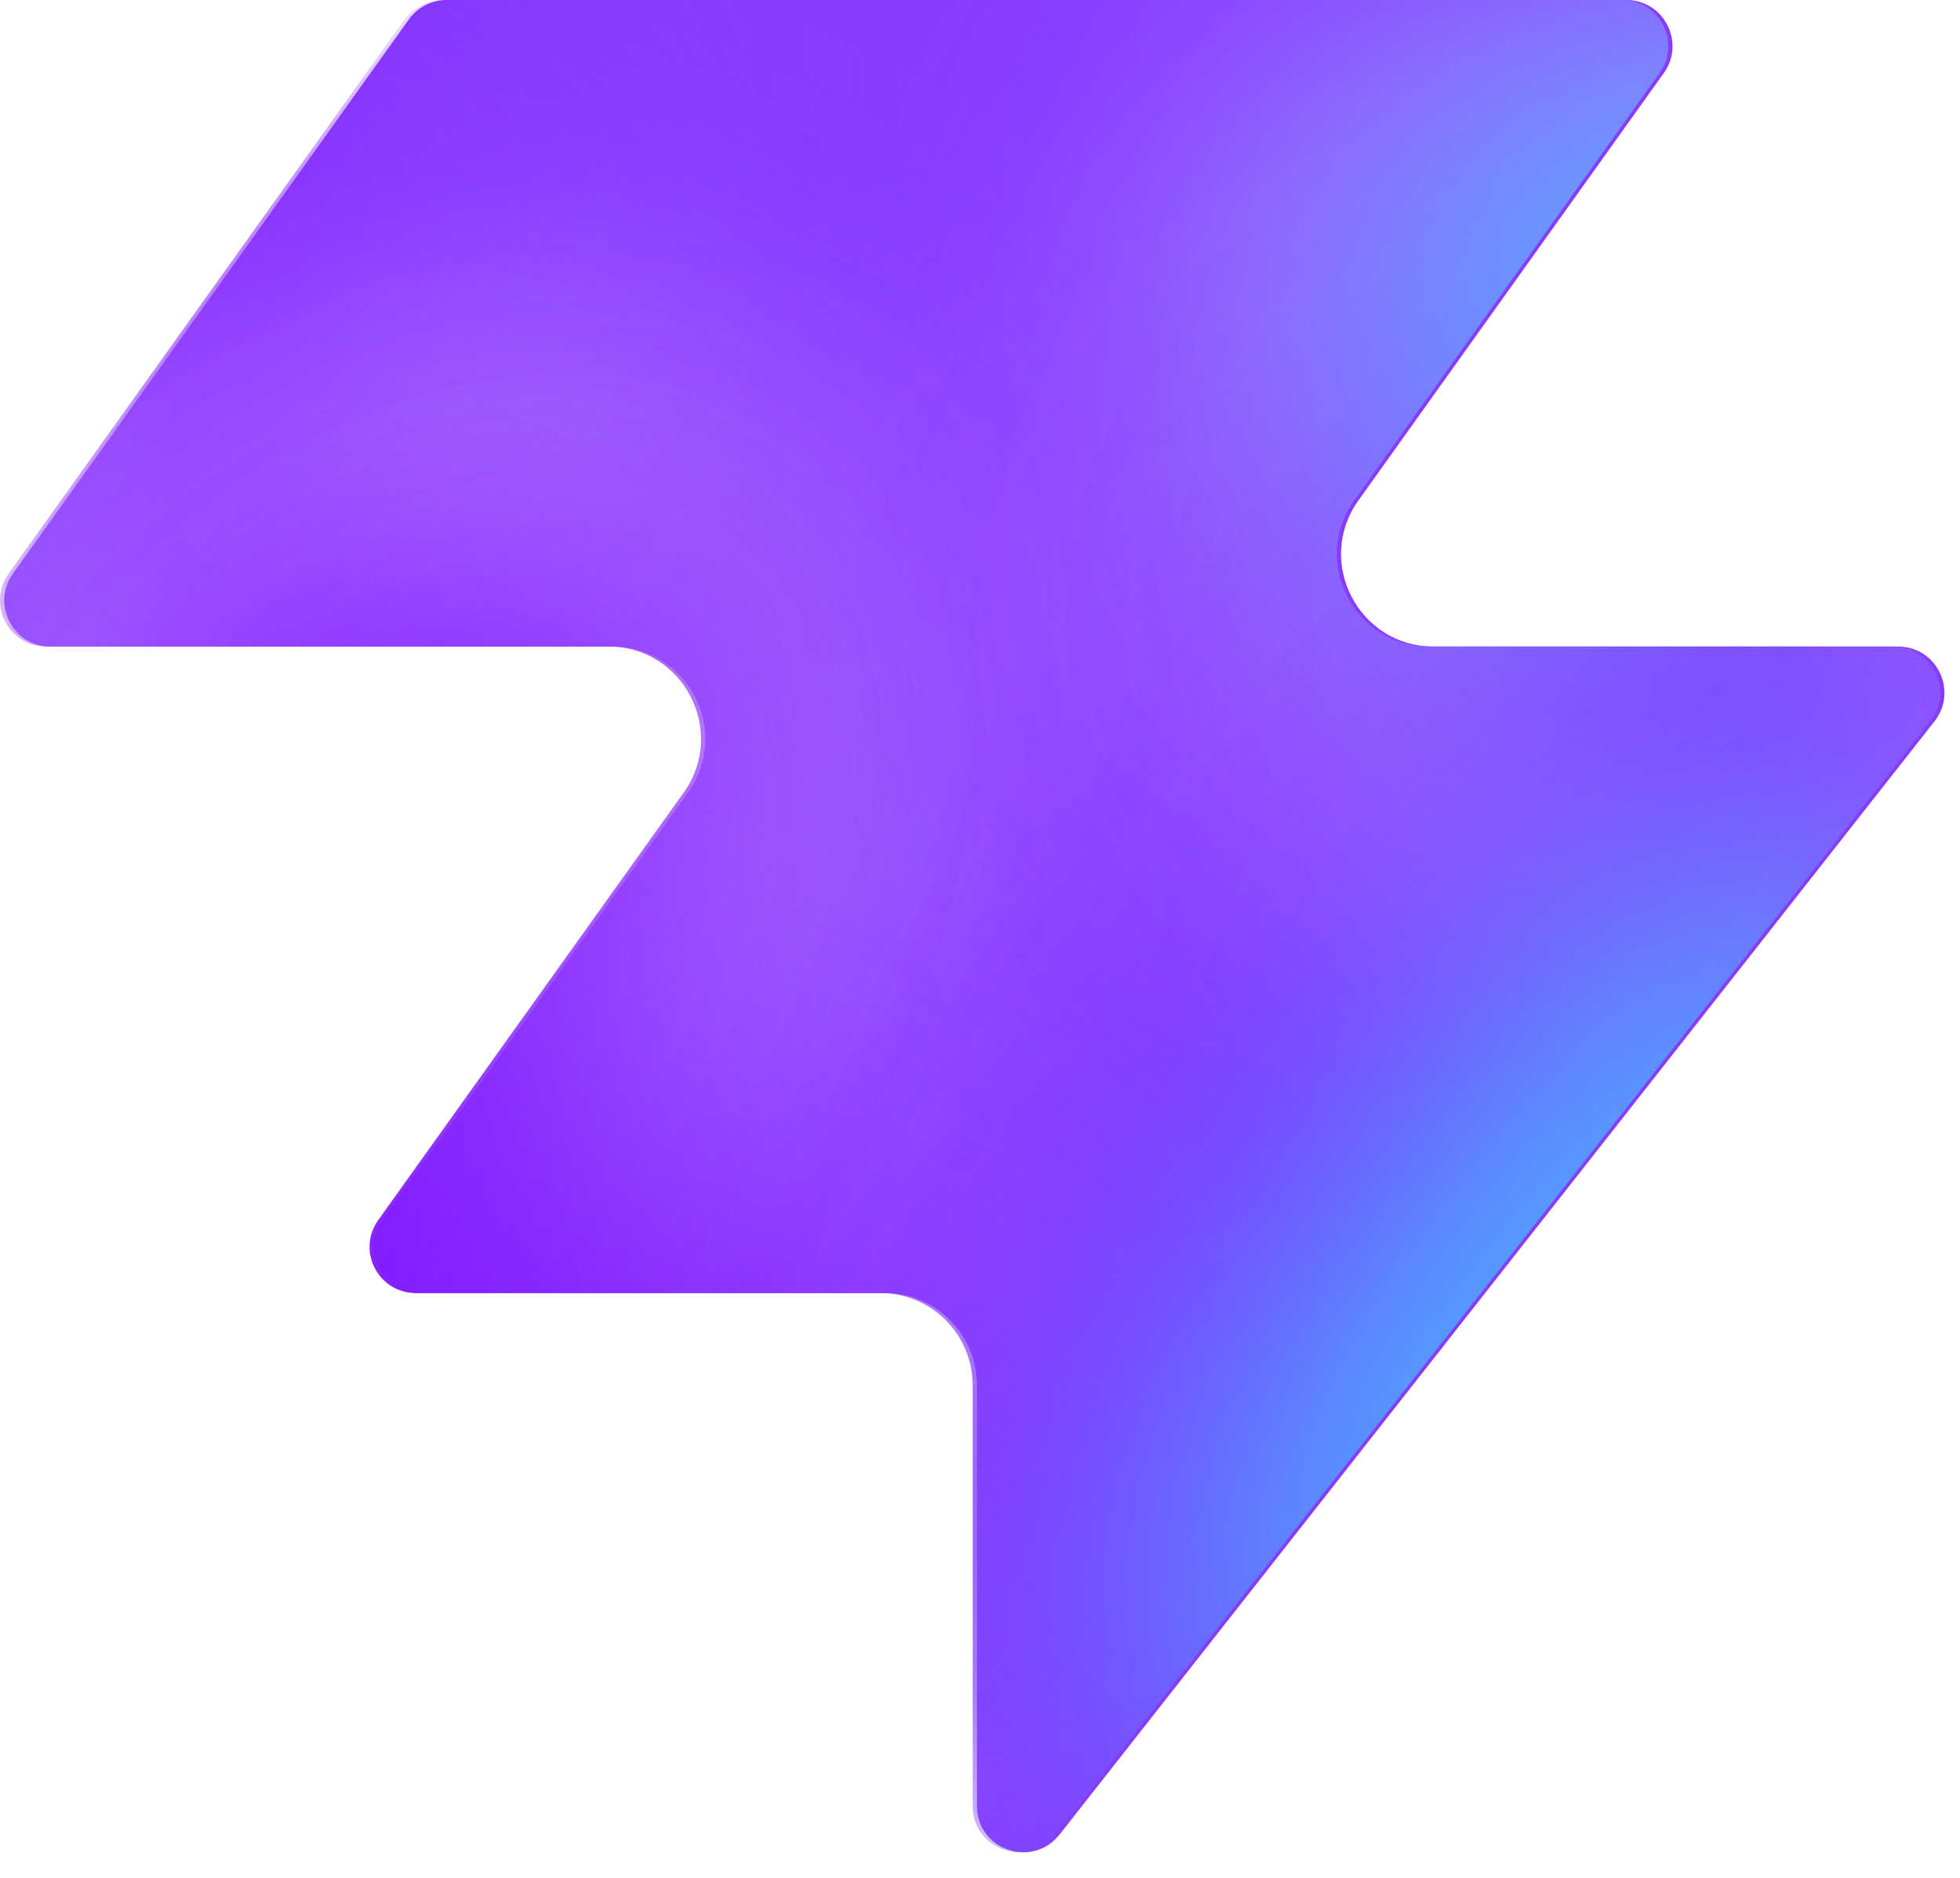
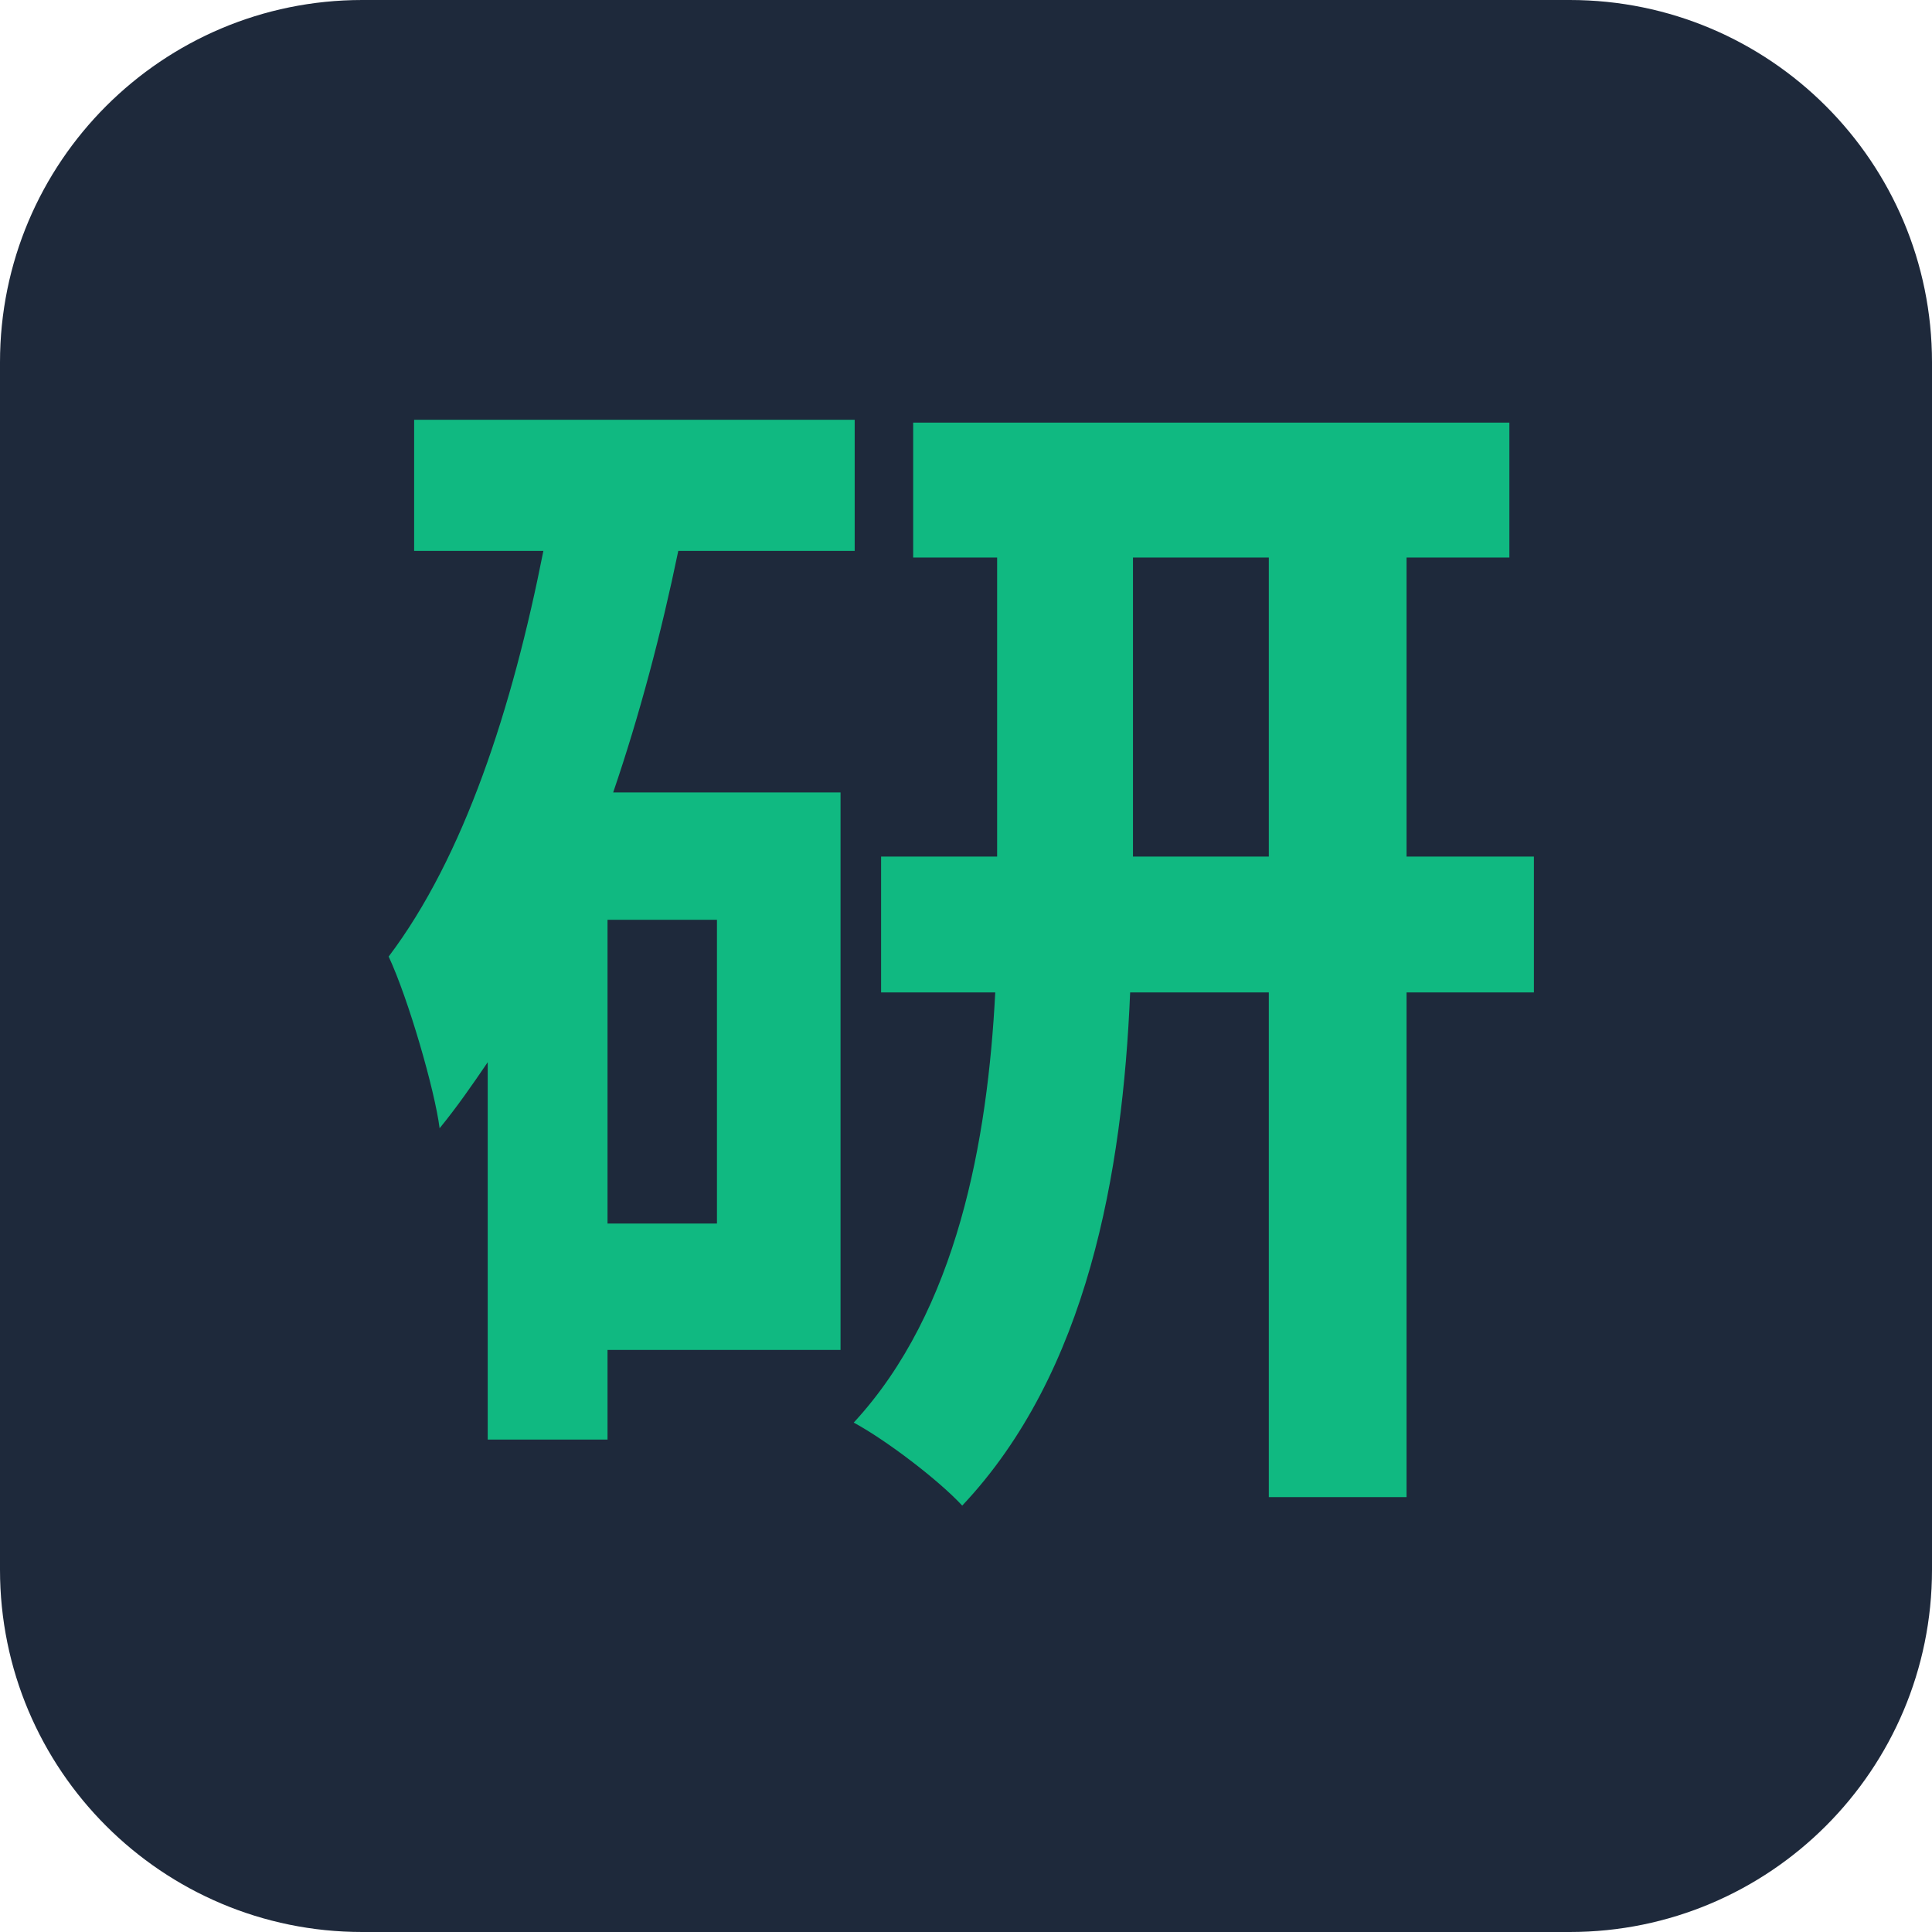
- <svg xmlns="http://www.w3.org/2000/svg" width="48" height="46" fill="none" viewBox="0 0 48 46">
-   <path fill="#863bff" d="M25.946 44.938c-.664.845-2.021.375-2.021-.698V33.937a2.26 2.26 0 0 0-2.262-2.262H10.287c-.92 0-1.456-1.04-.92-1.788l7.48-10.471c1.07-1.497 0-3.578-1.842-3.578H1.237c-.92 0-1.456-1.04-.92-1.788L10.013.474c.214-.297.556-.474.92-.474h28.894c.92 0 1.456 1.04.92 1.788l-7.48 10.471c-1.07 1.498 0 3.579 1.842 3.579h11.377c.943 0 1.473 1.088.89 1.83L25.947 44.94z" style="fill:#863bff;fill:color(display-p3 .525 .23 1);fill-opacity:1" />
-   <mask id="a" width="48" height="46" x="0" y="0" maskUnits="userSpaceOnUse" style="mask-type:alpha">
-     <path fill="#000" d="M25.842 44.938c-.664.844-2.021.375-2.021-.698V33.937a2.26 2.26 0 0 0-2.262-2.262H10.183c-.92 0-1.456-1.04-.92-1.788l7.48-10.471c1.07-1.498 0-3.579-1.842-3.579H1.133c-.92 0-1.456-1.04-.92-1.787L9.91.473c.214-.297.556-.474.92-.474h28.894c.92 0 1.456 1.04.92 1.788l-7.48 10.471c-1.07 1.498 0 3.578 1.842 3.578h11.377c.943 0 1.473 1.088.89 1.832L25.843 44.94z" style="fill:#000;fill-opacity:1" />
-   </mask>
-   <g mask="url(#a)">
-     <g filter="url(#b)">
-       <ellipse cx="5.508" cy="14.704" fill="#ede6ff" rx="5.508" ry="14.704" style="fill:#ede6ff;fill:color(display-p3 .927 .903 1);fill-opacity:1" transform="matrix(.00324 1 1 -.00324 -4.47 31.516)" />
-     </g>
-     <g filter="url(#c)">
-       <ellipse cx="10.399" cy="29.851" fill="#ede6ff" rx="10.399" ry="29.851" style="fill:#ede6ff;fill:color(display-p3 .927 .903 1);fill-opacity:1" transform="matrix(.00324 1 1 -.00324 -39.328 7.883)" />
-     </g>
-     <g filter="url(#d)">
-       <ellipse cx="5.508" cy="30.487" fill="#7e14ff" rx="5.508" ry="30.487" style="fill:#7e14ff;fill:color(display-p3 .492 .077 1);fill-opacity:1" transform="rotate(89.814 -25.913 -14.639)scale(1 -1)" />
-     </g>
-     <g filter="url(#e)">
-       <ellipse cx="5.508" cy="30.599" fill="#7e14ff" rx="5.508" ry="30.599" style="fill:#7e14ff;fill:color(display-p3 .492 .077 1);fill-opacity:1" transform="rotate(89.814 -32.644 -3.334)scale(1 -1)" />
-     </g>
-     <g filter="url(#f)">
-       <ellipse cx="5.508" cy="30.599" fill="#7e14ff" rx="5.508" ry="30.599" style="fill:#7e14ff;fill:color(display-p3 .492 .077 1);fill-opacity:1" transform="matrix(.00324 1 1 -.00324 -34.34 30.47)" />
-     </g>
-     <g filter="url(#g)">
-       <ellipse cx="14.072" cy="22.078" fill="#ede6ff" rx="14.072" ry="22.078" style="fill:#ede6ff;fill:color(display-p3 .927 .903 1);fill-opacity:1" transform="rotate(93.35 24.506 48.493)scale(-1 1)" />
-     </g>
-     <g filter="url(#h)">
-       <ellipse cx="3.47" cy="21.501" fill="#7e14ff" rx="3.47" ry="21.501" style="fill:#7e14ff;fill:color(display-p3 .492 .077 1);fill-opacity:1" transform="rotate(89.009 28.708 47.59)scale(-1 1)" />
-     </g>
-     <g filter="url(#i)">
-       <ellipse cx="3.47" cy="21.501" fill="#7e14ff" rx="3.47" ry="21.501" style="fill:#7e14ff;fill:color(display-p3 .492 .077 1);fill-opacity:1" transform="rotate(89.009 28.708 47.59)scale(-1 1)" />
-     </g>
-     <g filter="url(#j)">
-       <ellipse cx=".387" cy="8.972" fill="#7e14ff" rx="4.407" ry="29.108" style="fill:#7e14ff;fill:color(display-p3 .492 .077 1);fill-opacity:1" transform="rotate(39.51 .387 8.972)" />
-     </g>
-     <g filter="url(#k)">
-       <ellipse cx="47.523" cy="-6.092" fill="#7e14ff" rx="4.407" ry="29.108" style="fill:#7e14ff;fill:color(display-p3 .492 .077 1);fill-opacity:1" transform="rotate(37.892 47.523 -6.092)" />
-     </g>
-     <g filter="url(#l)">
-       <ellipse cx="41.412" cy="6.333" fill="#47bfff" rx="5.971" ry="9.665" style="fill:#47bfff;fill:color(display-p3 .28 .748 1);fill-opacity:1" transform="rotate(37.892 41.412 6.333)" />
-     </g>
-     <g filter="url(#m)">
-       <ellipse cx="-1.879" cy="38.332" fill="#7e14ff" rx="4.407" ry="29.108" style="fill:#7e14ff;fill:color(display-p3 .492 .077 1);fill-opacity:1" transform="rotate(37.892 -1.88 38.332)" />
-     </g>
-     <g filter="url(#n)">
-       <ellipse cx="-1.879" cy="38.332" fill="#7e14ff" rx="4.407" ry="29.108" style="fill:#7e14ff;fill:color(display-p3 .492 .077 1);fill-opacity:1" transform="rotate(37.892 -1.88 38.332)" />
-     </g>
-     <g filter="url(#o)">
-       <ellipse cx="35.651" cy="29.907" fill="#7e14ff" rx="4.407" ry="29.108" style="fill:#7e14ff;fill:color(display-p3 .492 .077 1);fill-opacity:1" transform="rotate(37.892 35.651 29.907)" />
-     </g>
-     <g filter="url(#p)">
-       <ellipse cx="38.418" cy="32.4" fill="#47bfff" rx="5.971" ry="15.297" style="fill:#47bfff;fill:color(display-p3 .28 .748 1);fill-opacity:1" transform="rotate(37.892 38.418 32.4)" />
-     </g>
-   </g>
-   <defs>
-     <filter id="b" width="60.045" height="41.654" x="-19.77" y="16.149" color-interpolation-filters="sRGB" filterUnits="userSpaceOnUse">
-       <feFlood flood-opacity="0" result="BackgroundImageFix" />
-       <feBlend in="SourceGraphic" in2="BackgroundImageFix" result="shape" />
-       <feGaussianBlur result="effect1_foregroundBlur_2002_17158" stdDeviation="7.659" />
-     </filter>
-     <filter id="c" width="90.34" height="51.437" x="-54.613" y="-7.533" color-interpolation-filters="sRGB" filterUnits="userSpaceOnUse">
-       <feFlood flood-opacity="0" result="BackgroundImageFix" />
-       <feBlend in="SourceGraphic" in2="BackgroundImageFix" result="shape" />
-       <feGaussianBlur result="effect1_foregroundBlur_2002_17158" stdDeviation="7.659" />
-     </filter>
-     <filter id="d" width="79.355" height="29.4" x="-49.64" y="2.03" color-interpolation-filters="sRGB" filterUnits="userSpaceOnUse">
-       <feFlood flood-opacity="0" result="BackgroundImageFix" />
-       <feBlend in="SourceGraphic" in2="BackgroundImageFix" result="shape" />
-       <feGaussianBlur result="effect1_foregroundBlur_2002_17158" stdDeviation="4.596" />
-     </filter>
-     <filter id="e" width="79.579" height="29.4" x="-45.045" y="20.029" color-interpolation-filters="sRGB" filterUnits="userSpaceOnUse">
-       <feFlood flood-opacity="0" result="BackgroundImageFix" />
-       <feBlend in="SourceGraphic" in2="BackgroundImageFix" result="shape" />
-       <feGaussianBlur result="effect1_foregroundBlur_2002_17158" stdDeviation="4.596" />
-     </filter>
-     <filter id="f" width="79.579" height="29.4" x="-43.513" y="21.178" color-interpolation-filters="sRGB" filterUnits="userSpaceOnUse">
-       <feFlood flood-opacity="0" result="BackgroundImageFix" />
-       <feBlend in="SourceGraphic" in2="BackgroundImageFix" result="shape" />
-       <feGaussianBlur result="effect1_foregroundBlur_2002_17158" stdDeviation="4.596" />
-     </filter>
-     <filter id="g" width="74.749" height="58.852" x="15.756" y="-17.901" color-interpolation-filters="sRGB" filterUnits="userSpaceOnUse">
-       <feFlood flood-opacity="0" result="BackgroundImageFix" />
-       <feBlend in="SourceGraphic" in2="BackgroundImageFix" result="shape" />
-       <feGaussianBlur result="effect1_foregroundBlur_2002_17158" stdDeviation="7.659" />
-     </filter>
-     <filter id="h" width="61.377" height="25.362" x="23.548" y="2.284" color-interpolation-filters="sRGB" filterUnits="userSpaceOnUse">
-       <feFlood flood-opacity="0" result="BackgroundImageFix" />
-       <feBlend in="SourceGraphic" in2="BackgroundImageFix" result="shape" />
-       <feGaussianBlur result="effect1_foregroundBlur_2002_17158" stdDeviation="4.596" />
-     </filter>
-     <filter id="i" width="61.377" height="25.362" x="23.548" y="2.284" color-interpolation-filters="sRGB" filterUnits="userSpaceOnUse">
-       <feFlood flood-opacity="0" result="BackgroundImageFix" />
-       <feBlend in="SourceGraphic" in2="BackgroundImageFix" result="shape" />
-       <feGaussianBlur result="effect1_foregroundBlur_2002_17158" stdDeviation="4.596" />
-     </filter>
-     <filter id="j" width="56.045" height="63.649" x="-27.636" y="-22.853" color-interpolation-filters="sRGB" filterUnits="userSpaceOnUse">
-       <feFlood flood-opacity="0" result="BackgroundImageFix" />
-       <feBlend in="SourceGraphic" in2="BackgroundImageFix" result="shape" />
-       <feGaussianBlur result="effect1_foregroundBlur_2002_17158" stdDeviation="4.596" />
-     </filter>
-     <filter id="k" width="54.814" height="64.646" x="20.116" y="-38.415" color-interpolation-filters="sRGB" filterUnits="userSpaceOnUse">
-       <feFlood flood-opacity="0" result="BackgroundImageFix" />
-       <feBlend in="SourceGraphic" in2="BackgroundImageFix" result="shape" />
-       <feGaussianBlur result="effect1_foregroundBlur_2002_17158" stdDeviation="4.596" />
-     </filter>
-     <filter id="l" width="33.541" height="35.313" x="24.641" y="-11.323" color-interpolation-filters="sRGB" filterUnits="userSpaceOnUse">
-       <feFlood flood-opacity="0" result="BackgroundImageFix" />
-       <feBlend in="SourceGraphic" in2="BackgroundImageFix" result="shape" />
-       <feGaussianBlur result="effect1_foregroundBlur_2002_17158" stdDeviation="4.596" />
-     </filter>
-     <filter id="m" width="54.814" height="64.646" x="-29.286" y="6.009" color-interpolation-filters="sRGB" filterUnits="userSpaceOnUse">
-       <feFlood flood-opacity="0" result="BackgroundImageFix" />
-       <feBlend in="SourceGraphic" in2="BackgroundImageFix" result="shape" />
-       <feGaussianBlur result="effect1_foregroundBlur_2002_17158" stdDeviation="4.596" />
-     </filter>
-     <filter id="n" width="54.814" height="64.646" x="-29.286" y="6.009" color-interpolation-filters="sRGB" filterUnits="userSpaceOnUse">
-       <feFlood flood-opacity="0" result="BackgroundImageFix" />
-       <feBlend in="SourceGraphic" in2="BackgroundImageFix" result="shape" />
-       <feGaussianBlur result="effect1_foregroundBlur_2002_17158" stdDeviation="4.596" />
-     </filter>
-     <filter id="o" width="54.814" height="64.646" x="8.244" y="-2.416" color-interpolation-filters="sRGB" filterUnits="userSpaceOnUse">
-       <feFlood flood-opacity="0" result="BackgroundImageFix" />
-       <feBlend in="SourceGraphic" in2="BackgroundImageFix" result="shape" />
-       <feGaussianBlur result="effect1_foregroundBlur_2002_17158" stdDeviation="4.596" />
-     </filter>
-     <filter id="p" width="39.409" height="43.623" x="18.713" y="10.588" color-interpolation-filters="sRGB" filterUnits="userSpaceOnUse">
-       <feFlood flood-opacity="0" result="BackgroundImageFix" />
-       <feBlend in="SourceGraphic" in2="BackgroundImageFix" result="shape" />
-       <feGaussianBlur result="effect1_foregroundBlur_2002_17158" stdDeviation="4.596" />
-     </filter>
-   </defs>
+ <svg xmlns="http://www.w3.org/2000/svg" viewBox="0 0 32 32">
+   <rect width="32" height="32" rx="6" fill="#1e293b" />
+   <text x="16" y="23" font-size="20" font-family="system-ui" text-anchor="middle" fill="#10b981" font-weight="bold">研</text>
</svg>
